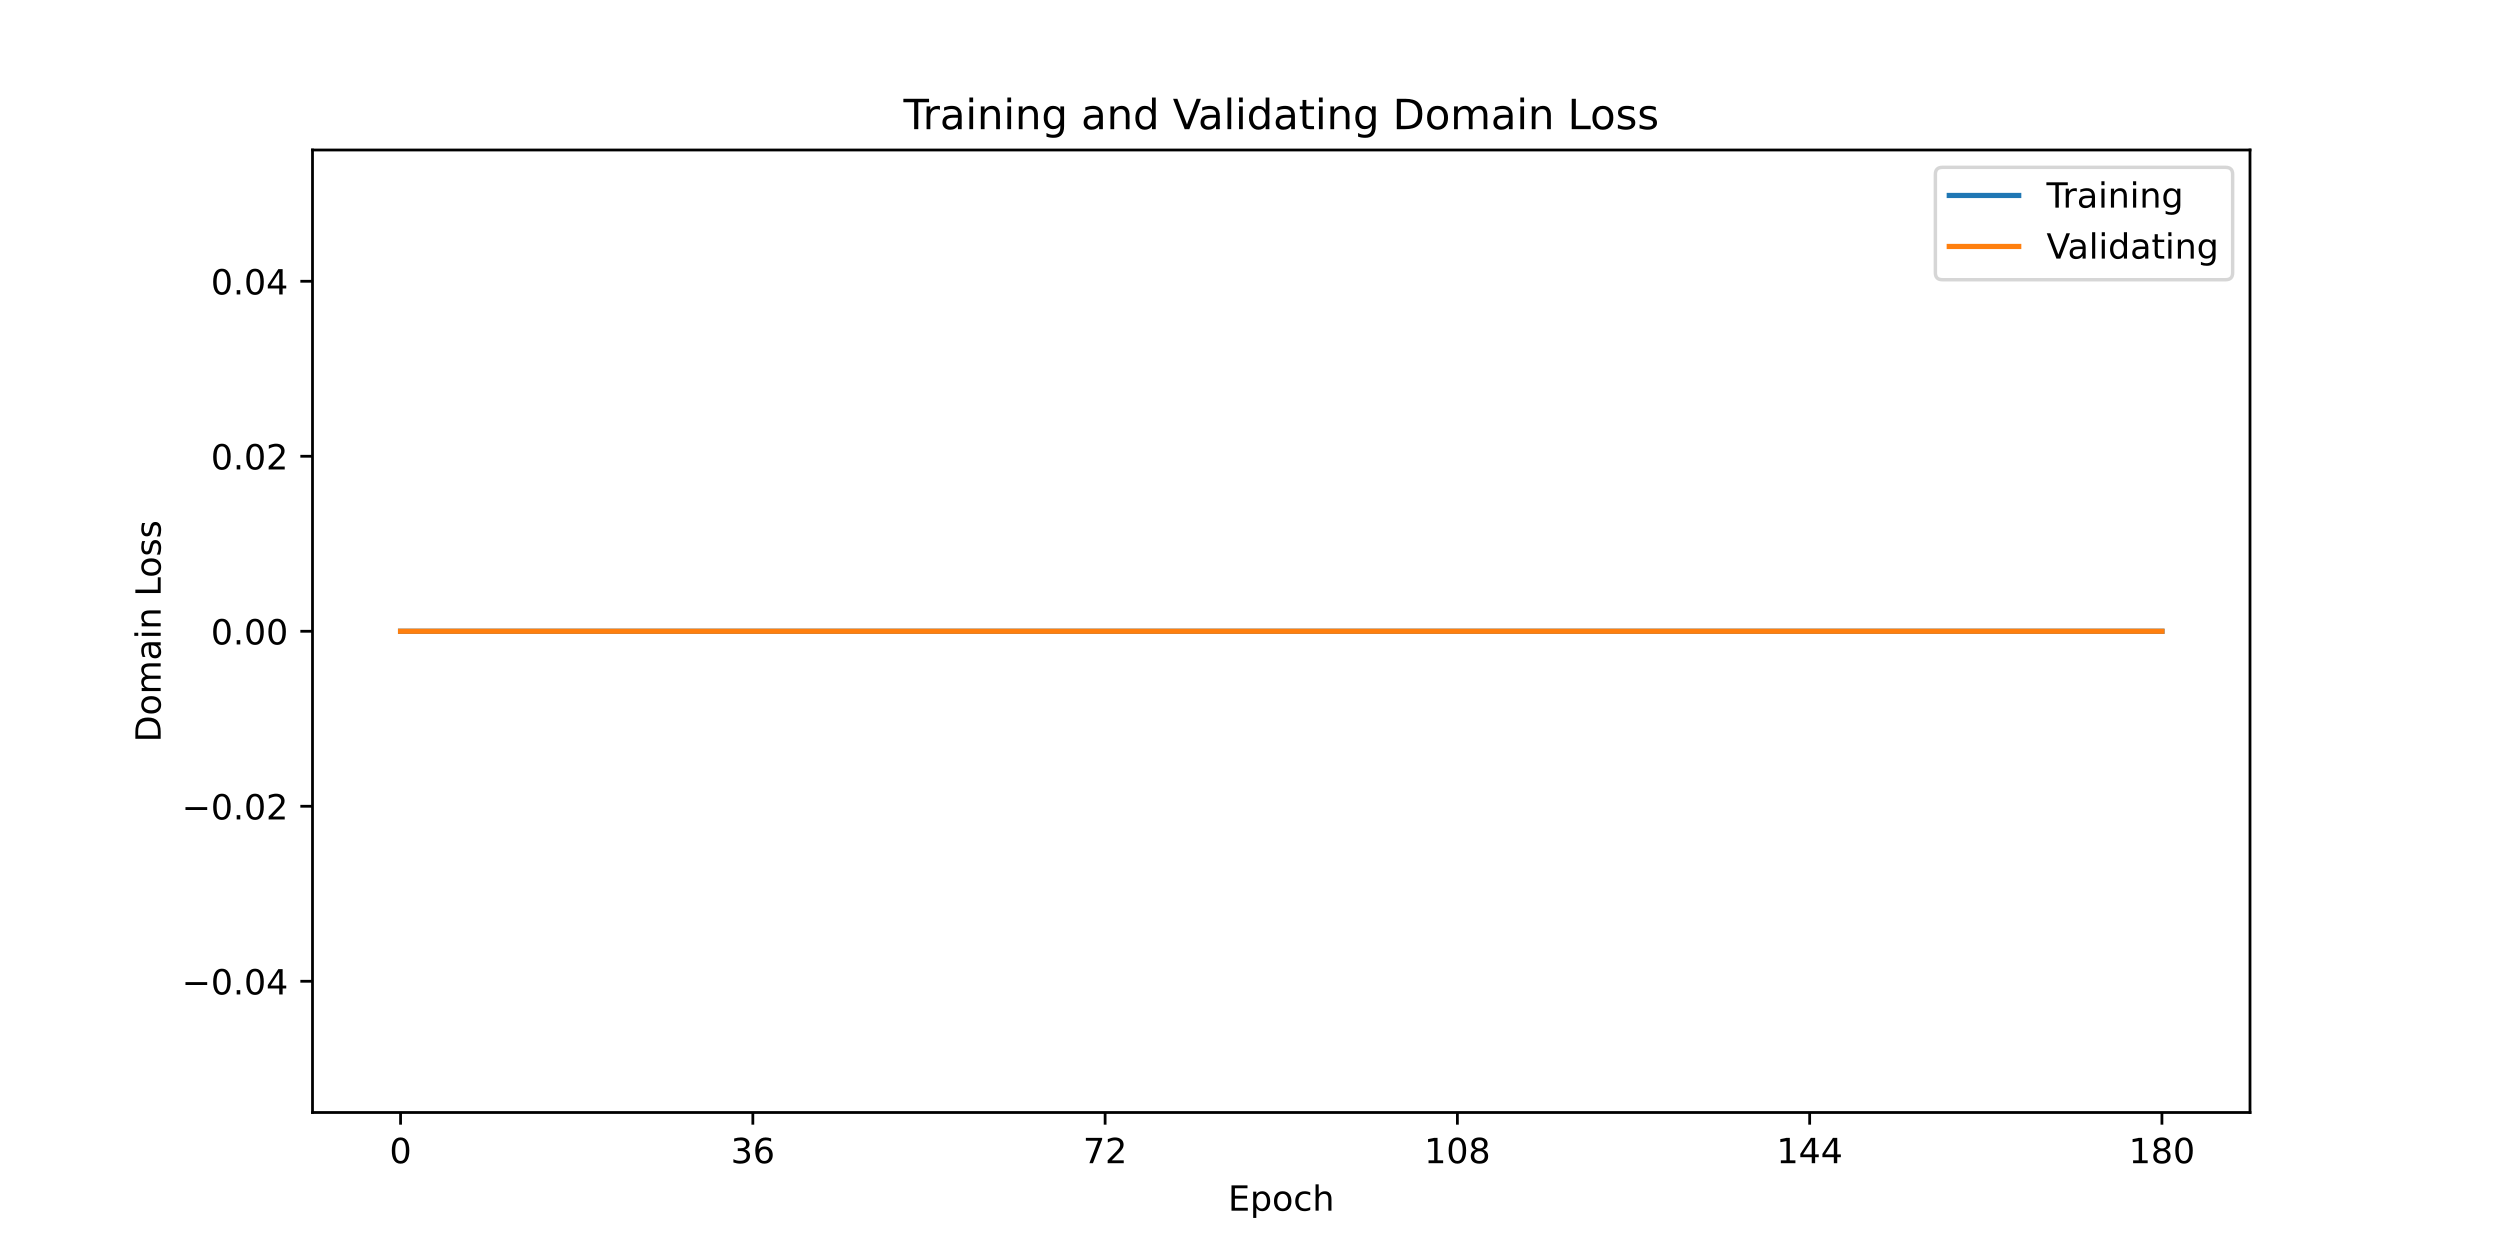
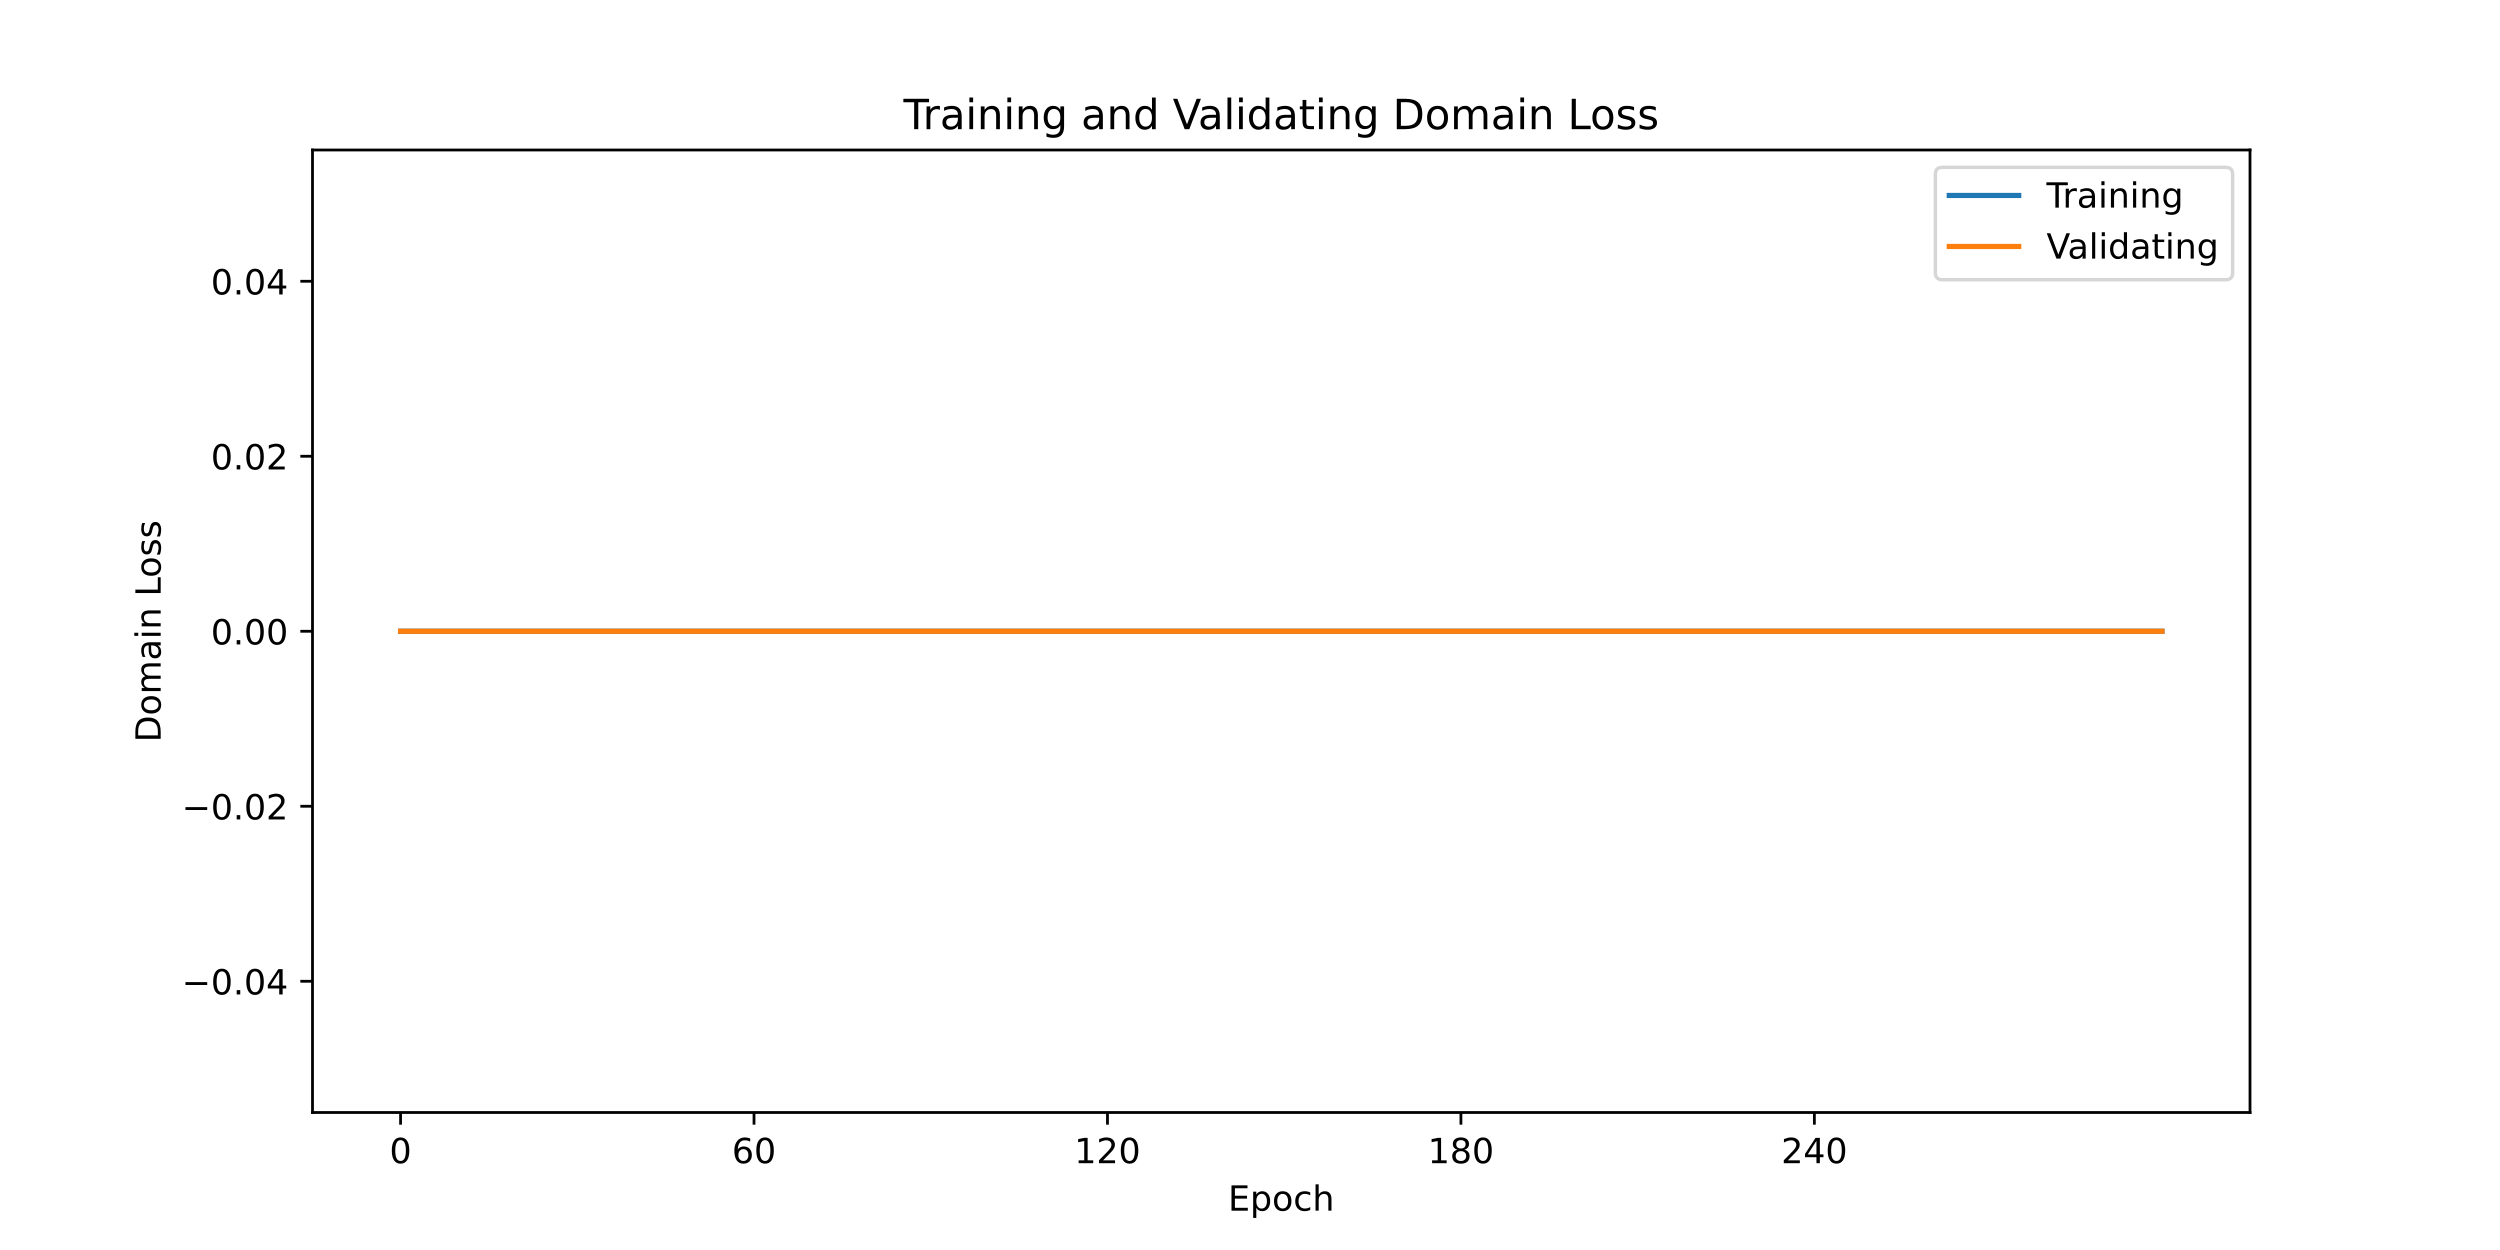
<svg xmlns="http://www.w3.org/2000/svg" xmlns:xlink="http://www.w3.org/1999/xlink" width="720pt" height="360pt" viewBox="0 0 720 360" version="1.1">
  <defs>
    <style type="text/css">*{stroke-linejoin: round; stroke-linecap: butt}</style>
  </defs>
  <g id="figure_1">
    <g id="patch_1">
      <path d="M 0 360  L 720 360  L 720 0  L 0 0  z " style="fill: #ffffff" />
    </g>
    <g id="axes_1">
      <g id="patch_2">
        <path d="M 90 320.4  L 648 320.4  L 648 43.2  L 90 43.2  z " style="fill: #ffffff" />
      </g>
      <g id="matplotlib.axis_1">
        <g id="xtick_1">
          <g id="line2d_1">
            <defs>
-               <path id="md21461c33b" d="M 0 0  L 0 3.5  " style="stroke: #000000; stroke-width: 0.8" />
+               <path id="m0c303481de" d="M 0 0  L 0 3.5  " style="stroke: #000000; stroke-width: 0.8" />
            </defs>
            <g>
-               <use xlink:href="#md21461c33b" x="115.364" y="320.4" style="stroke: #000000; stroke-width: 0.8" />
+               <use xlink:href="#m0c303481de" x="115.364" y="320.4" style="stroke: #000000; stroke-width: 0.8" />
            </g>
          </g>
          <g id="text_1">
            <g transform="translate(112.1824 334.9984) scale(0.1 -0.1)">
              <defs>
                <path id="DejaVuSans-30" d="M 2034 4250  Q 1547 4250 1301 3770  Q 1056 3291 1056 2328  Q 1056 1369 1301 889  Q 1547 409 2034 409  Q 2525 409 2770 889  Q 3016 1369 3016 2328  Q 3016 3291 2770 3770  Q 2525 4250 2034 4250  z M 2034 4750  Q 2819 4750 3233 4129  Q 3647 3509 3647 2328  Q 3647 1150 3233 529  Q 2819 -91 2034 -91  Q 1250 -91 836 529  Q 422 1150 422 2328  Q 422 3509 836 4129  Q 1250 4750 2034 4750  z " transform="scale(0.015625)" />
              </defs>
              <use xlink:href="#DejaVuSans-30" />
            </g>
          </g>
        </g>
        <g id="xtick_2">
          <g id="line2d_2">
            <g>
-               <use xlink:href="#md21461c33b" x="216.818" y="320.4" style="stroke: #000000; stroke-width: 0.8" />
+               <use xlink:href="#m0c303481de" x="217.157" y="320.4" style="stroke: #000000; stroke-width: 0.8" />
            </g>
          </g>
          <g id="text_2">
-             <g transform="translate(210.4557 334.9984) scale(0.1 -0.1)">
-               <defs>
-                 <path id="DejaVuSans-33" d="M 2597 2516  Q 3050 2419 3304 2112  Q 3559 1806 3559 1356  Q 3559 666 3084 287  Q 2609 -91 1734 -91  Q 1441 -91 1130 -33  Q 819 25 488 141  L 488 750  Q 750 597 1062 519  Q 1375 441 1716 441  Q 2309 441 2620 675  Q 2931 909 2931 1356  Q 2931 1769 2642 2001  Q 2353 2234 1838 2234  L 1294 2234  L 1294 2753  L 1863 2753  Q 2328 2753 2575 2939  Q 2822 3125 2822 3475  Q 2822 3834 2567 4026  Q 2313 4219 1838 4219  Q 1578 4219 1281 4162  Q 984 4106 628 3988  L 628 4550  Q 988 4650 1302 4700  Q 1616 4750 1894 4750  Q 2613 4750 3031 4423  Q 3450 4097 3450 3541  Q 3450 3153 3228 2886  Q 3006 2619 2597 2516  z " transform="scale(0.015625)" />
+             <g transform="translate(210.795 334.9984) scale(0.1 -0.1)">
+               <defs>
                <path id="DejaVuSans-36" d="M 2113 2584  Q 1688 2584 1439 2293  Q 1191 2003 1191 1497  Q 1191 994 1439 701  Q 1688 409 2113 409  Q 2538 409 2786 701  Q 3034 994 3034 1497  Q 3034 2003 2786 2293  Q 2538 2584 2113 2584  z M 3366 4563  L 3366 3988  Q 3128 4100 2886 4159  Q 2644 4219 2406 4219  Q 1781 4219 1451 3797  Q 1122 3375 1075 2522  Q 1259 2794 1537 2939  Q 1816 3084 2150 3084  Q 2853 3084 3261 2657  Q 3669 2231 3669 1497  Q 3669 778 3244 343  Q 2819 -91 2113 -91  Q 1303 -91 875 529  Q 447 1150 447 2328  Q 447 3434 972 4092  Q 1497 4750 2381 4750  Q 2619 4750 2861 4703  Q 3103 4656 3366 4563  z " transform="scale(0.015625)" />
              </defs>
-               <use xlink:href="#DejaVuSans-33" />
-               <use xlink:href="#DejaVuSans-36" transform="translate(63.62305 0)" />
+               <use xlink:href="#DejaVuSans-36" />
+               <use xlink:href="#DejaVuSans-30" transform="translate(63.62305 0)" />
            </g>
          </g>
        </g>
        <g id="xtick_3">
          <g id="line2d_3">
            <g>
-               <use xlink:href="#md21461c33b" x="318.273" y="320.4" style="stroke: #000000; stroke-width: 0.8" />
+               <use xlink:href="#m0c303481de" x="318.951" y="320.4" style="stroke: #000000; stroke-width: 0.8" />
            </g>
          </g>
          <g id="text_3">
-             <g transform="translate(311.9102 334.9984) scale(0.1 -0.1)">
-               <defs>
-                 <path id="DejaVuSans-37" d="M 525 4666  L 3525 4666  L 3525 4397  L 1831 0  L 1172 0  L 2766 4134  L 525 4134  L 525 4666  z " transform="scale(0.015625)" />
+             <g transform="translate(309.4076 334.9984) scale(0.1 -0.1)">
+               <defs>
+                 <path id="DejaVuSans-31" d="M 794 531  L 1825 531  L 1825 4091  L 703 3866  L 703 4441  L 1819 4666  L 2450 4666  L 2450 531  L 3481 531  L 3481 0  L 794 0  L 794 531  z " transform="scale(0.015625)" />
                <path id="DejaVuSans-32" d="M 1228 531  L 3431 531  L 3431 0  L 469 0  L 469 531  Q 828 903 1448 1529  Q 2069 2156 2228 2338  Q 2531 2678 2651 2914  Q 2772 3150 2772 3378  Q 2772 3750 2511 3984  Q 2250 4219 1831 4219  Q 1534 4219 1204 4116  Q 875 4013 500 3803  L 500 4441  Q 881 4594 1212 4672  Q 1544 4750 1819 4750  Q 2544 4750 2975 4387  Q 3406 4025 3406 3419  Q 3406 3131 3298 2873  Q 3191 2616 2906 2266  Q 2828 2175 2409 1742  Q 1991 1309 1228 531  z " transform="scale(0.015625)" />
              </defs>
-               <use xlink:href="#DejaVuSans-37" />
+               <use xlink:href="#DejaVuSans-31" />
              <use xlink:href="#DejaVuSans-32" transform="translate(63.62305 0)" />
+               <use xlink:href="#DejaVuSans-30" transform="translate(127.2461 0)" />
            </g>
          </g>
        </g>
        <g id="xtick_4">
          <g id="line2d_4">
            <g>
-               <use xlink:href="#md21461c33b" x="419.727" y="320.4" style="stroke: #000000; stroke-width: 0.8" />
+               <use xlink:href="#m0c303481de" x="420.745" y="320.4" style="stroke: #000000; stroke-width: 0.8" />
            </g>
          </g>
          <g id="text_4">
-             <g transform="translate(410.1835 334.9984) scale(0.1 -0.1)">
-               <defs>
-                 <path id="DejaVuSans-31" d="M 794 531  L 1825 531  L 1825 4091  L 703 3866  L 703 4441  L 1819 4666  L 2450 4666  L 2450 531  L 3481 531  L 3481 0  L 794 0  L 794 531  z " transform="scale(0.015625)" />
+             <g transform="translate(411.2015 334.9984) scale(0.1 -0.1)">
+               <defs>
                <path id="DejaVuSans-38" d="M 2034 2216  Q 1584 2216 1326 1975  Q 1069 1734 1069 1313  Q 1069 891 1326 650  Q 1584 409 2034 409  Q 2484 409 2743 651  Q 3003 894 3003 1313  Q 3003 1734 2745 1975  Q 2488 2216 2034 2216  z M 1403 2484  Q 997 2584 770 2862  Q 544 3141 544 3541  Q 544 4100 942 4425  Q 1341 4750 2034 4750  Q 2731 4750 3128 4425  Q 3525 4100 3525 3541  Q 3525 3141 3298 2862  Q 3072 2584 2669 2484  Q 3125 2378 3379 2068  Q 3634 1759 3634 1313  Q 3634 634 3220 271  Q 2806 -91 2034 -91  Q 1263 -91 848 271  Q 434 634 434 1313  Q 434 1759 690 2068  Q 947 2378 1403 2484  z M 1172 3481  Q 1172 3119 1398 2916  Q 1625 2713 2034 2713  Q 2441 2713 2670 2916  Q 2900 3119 2900 3481  Q 2900 3844 2670 4047  Q 2441 4250 2034 4250  Q 1625 4250 1398 4047  Q 1172 3844 1172 3481  z " transform="scale(0.015625)" />
              </defs>
-               <use xlink:href="#DejaVuSans-31" />
-               <use xlink:href="#DejaVuSans-30" transform="translate(63.62305 0)" />
-               <use xlink:href="#DejaVuSans-38" transform="translate(127.2461 0)" />
-             </g>
-           </g>
-         </g>
-         <g id="xtick_5">
-           <g id="line2d_5">
-             <g>
-               <use xlink:href="#md21461c33b" x="521.182" y="320.4" style="stroke: #000000; stroke-width: 0.8" />
-             </g>
-           </g>
-           <g id="text_5">
-             <g transform="translate(511.6381 334.9984) scale(0.1 -0.1)">
-               <defs>
-                 <path id="DejaVuSans-34" d="M 2419 4116  L 825 1625  L 2419 1625  L 2419 4116  z M 2253 4666  L 3047 4666  L 3047 1625  L 3713 1625  L 3713 1100  L 3047 1100  L 3047 0  L 2419 0  L 2419 1100  L 313 1100  L 313 1709  L 2253 4666  z " transform="scale(0.015625)" />
-               </defs>
-               <use xlink:href="#DejaVuSans-31" />
-               <use xlink:href="#DejaVuSans-34" transform="translate(63.62305 0)" />
-               <use xlink:href="#DejaVuSans-34" transform="translate(127.2461 0)" />
-             </g>
-           </g>
-         </g>
-         <g id="xtick_6">
-           <g id="line2d_6">
-             <g>
-               <use xlink:href="#md21461c33b" x="622.636" y="320.4" style="stroke: #000000; stroke-width: 0.8" />
-             </g>
-           </g>
-           <g id="text_6">
-             <g transform="translate(613.0926 334.9984) scale(0.1 -0.1)">
              <use xlink:href="#DejaVuSans-31" />
              <use xlink:href="#DejaVuSans-38" transform="translate(63.62305 0)" />
              <use xlink:href="#DejaVuSans-30" transform="translate(127.2461 0)" />
            </g>
          </g>
        </g>
-         <g id="text_7">
+         <g id="xtick_5">
+           <g id="line2d_5">
+             <g>
+               <use xlink:href="#m0c303481de" x="522.539" y="320.4" style="stroke: #000000; stroke-width: 0.8" />
+             </g>
+           </g>
+           <g id="text_5">
+             <g transform="translate(512.9953 334.9984) scale(0.1 -0.1)">
+               <defs>
+                 <path id="DejaVuSans-34" d="M 2419 4116  L 825 1625  L 2419 1625  L 2419 4116  z M 2253 4666  L 3047 4666  L 3047 1625  L 3713 1625  L 3713 1100  L 3047 1100  L 3047 0  L 2419 0  L 2419 1100  L 313 1100  L 313 1709  L 2253 4666  z " transform="scale(0.015625)" />
+               </defs>
+               <use xlink:href="#DejaVuSans-32" />
+               <use xlink:href="#DejaVuSans-34" transform="translate(63.62305 0)" />
+               <use xlink:href="#DejaVuSans-30" transform="translate(127.2461 0)" />
+             </g>
+           </g>
+         </g>
+         <g id="text_6">
          <g transform="translate(353.6891 348.6766) scale(0.1 -0.1)">
            <defs>
              <path id="DejaVuSans-45" d="M 628 4666  L 3578 4666  L 3578 4134  L 1259 4134  L 1259 2753  L 3481 2753  L 3481 2222  L 1259 2222  L 1259 531  L 3634 531  L 3634 0  L 628 0  L 628 4666  z " transform="scale(0.015625)" />
              <path id="DejaVuSans-70" d="M 1159 525  L 1159 -1331  L 581 -1331  L 581 3500  L 1159 3500  L 1159 2969  Q 1341 3281 1617 3432  Q 1894 3584 2278 3584  Q 2916 3584 3314 3078  Q 3713 2572 3713 1747  Q 3713 922 3314 415  Q 2916 -91 2278 -91  Q 1894 -91 1617 61  Q 1341 213 1159 525  z M 3116 1747  Q 3116 2381 2855 2742  Q 2594 3103 2138 3103  Q 1681 3103 1420 2742  Q 1159 2381 1159 1747  Q 1159 1113 1420 752  Q 1681 391 2138 391  Q 2594 391 2855 752  Q 3116 1113 3116 1747  z " transform="scale(0.015625)" />
              <path id="DejaVuSans-6f" d="M 1959 3097  Q 1497 3097 1228 2736  Q 959 2375 959 1747  Q 959 1119 1226 758  Q 1494 397 1959 397  Q 2419 397 2687 759  Q 2956 1122 2956 1747  Q 2956 2369 2687 2733  Q 2419 3097 1959 3097  z M 1959 3584  Q 2709 3584 3137 3096  Q 3566 2609 3566 1747  Q 3566 888 3137 398  Q 2709 -91 1959 -91  Q 1206 -91 779 398  Q 353 888 353 1747  Q 353 2609 779 3096  Q 1206 3584 1959 3584  z " transform="scale(0.015625)" />
              <path id="DejaVuSans-63" d="M 3122 3366  L 3122 2828  Q 2878 2963 2633 3030  Q 2388 3097 2138 3097  Q 1578 3097 1268 2742  Q 959 2388 959 1747  Q 959 1106 1268 751  Q 1578 397 2138 397  Q 2388 397 2633 464  Q 2878 531 3122 666  L 3122 134  Q 2881 22 2623 -34  Q 2366 -91 2075 -91  Q 1284 -91 818 406  Q 353 903 353 1747  Q 353 2603 823 3093  Q 1294 3584 2113 3584  Q 2378 3584 2631 3529  Q 2884 3475 3122 3366  z " transform="scale(0.015625)" />
              <path id="DejaVuSans-68" d="M 3513 2113  L 3513 0  L 2938 0  L 2938 2094  Q 2938 2591 2744 2837  Q 2550 3084 2163 3084  Q 1697 3084 1428 2787  Q 1159 2491 1159 1978  L 1159 0  L 581 0  L 581 4863  L 1159 4863  L 1159 2956  Q 1366 3272 1645 3428  Q 1925 3584 2291 3584  Q 2894 3584 3203 3211  Q 3513 2838 3513 2113  z " transform="scale(0.015625)" />
            </defs>
            <use xlink:href="#DejaVuSans-45" />
            <use xlink:href="#DejaVuSans-70" transform="translate(63.18359 0)" />
            <use xlink:href="#DejaVuSans-6f" transform="translate(126.6602 0)" />
            <use xlink:href="#DejaVuSans-63" transform="translate(187.8418 0)" />
            <use xlink:href="#DejaVuSans-68" transform="translate(242.8223 0)" />
          </g>
        </g>
      </g>
      <g id="matplotlib.axis_2">
        <g id="ytick_1">
-           <g id="line2d_7">
+           <g id="line2d_6">
            <defs>
-               <path id="mc551c9e394" d="M 0 0  L -3.5 0  " style="stroke: #000000; stroke-width: 0.8" />
+               <path id="mbc22e0180a" d="M 0 0  L -3.5 0  " style="stroke: #000000; stroke-width: 0.8" />
            </defs>
            <g>
-               <use xlink:href="#mc551c9e394" x="90" y="282.6" style="stroke: #000000; stroke-width: 0.8" />
-             </g>
-           </g>
-           <g id="text_8">
+               <use xlink:href="#mbc22e0180a" x="90" y="282.6" style="stroke: #000000; stroke-width: 0.8" />
+             </g>
+           </g>
+           <g id="text_7">
            <g transform="translate(52.35469 286.3992) scale(0.1 -0.1)">
              <defs>
                <path id="DejaVuSans-2212" d="M 678 2272  L 4684 2272  L 4684 1741  L 678 1741  L 678 2272  z " transform="scale(0.015625)" />
                <path id="DejaVuSans-2e" d="M 684 794  L 1344 794  L 1344 0  L 684 0  L 684 794  z " transform="scale(0.015625)" />
              </defs>
              <use xlink:href="#DejaVuSans-2212" />
              <use xlink:href="#DejaVuSans-30" transform="translate(83.78906 0)" />
              <use xlink:href="#DejaVuSans-2e" transform="translate(147.4121 0)" />
              <use xlink:href="#DejaVuSans-30" transform="translate(179.1992 0)" />
              <use xlink:href="#DejaVuSans-34" transform="translate(242.8223 0)" />
            </g>
          </g>
        </g>
        <g id="ytick_2">
-           <g id="line2d_8">
-             <g>
-               <use xlink:href="#mc551c9e394" x="90" y="232.2" style="stroke: #000000; stroke-width: 0.8" />
-             </g>
-           </g>
-           <g id="text_9">
+           <g id="line2d_7">
+             <g>
+               <use xlink:href="#mbc22e0180a" x="90" y="232.2" style="stroke: #000000; stroke-width: 0.8" />
+             </g>
+           </g>
+           <g id="text_8">
            <g transform="translate(52.35469 235.9992) scale(0.1 -0.1)">
              <use xlink:href="#DejaVuSans-2212" />
              <use xlink:href="#DejaVuSans-30" transform="translate(83.78906 0)" />
              <use xlink:href="#DejaVuSans-2e" transform="translate(147.4121 0)" />
              <use xlink:href="#DejaVuSans-30" transform="translate(179.1992 0)" />
              <use xlink:href="#DejaVuSans-32" transform="translate(242.8223 0)" />
            </g>
          </g>
        </g>
        <g id="ytick_3">
-           <g id="line2d_9">
-             <g>
-               <use xlink:href="#mc551c9e394" x="90" y="181.8" style="stroke: #000000; stroke-width: 0.8" />
-             </g>
-           </g>
-           <g id="text_10">
+           <g id="line2d_8">
+             <g>
+               <use xlink:href="#mbc22e0180a" x="90" y="181.8" style="stroke: #000000; stroke-width: 0.8" />
+             </g>
+           </g>
+           <g id="text_9">
            <g transform="translate(60.73438 185.5992) scale(0.1 -0.1)">
              <use xlink:href="#DejaVuSans-30" />
              <use xlink:href="#DejaVuSans-2e" transform="translate(63.62305 0)" />
              <use xlink:href="#DejaVuSans-30" transform="translate(95.41016 0)" />
              <use xlink:href="#DejaVuSans-30" transform="translate(159.0332 0)" />
            </g>
          </g>
        </g>
        <g id="ytick_4">
-           <g id="line2d_10">
-             <g>
-               <use xlink:href="#mc551c9e394" x="90" y="131.4" style="stroke: #000000; stroke-width: 0.8" />
-             </g>
-           </g>
-           <g id="text_11">
+           <g id="line2d_9">
+             <g>
+               <use xlink:href="#mbc22e0180a" x="90" y="131.4" style="stroke: #000000; stroke-width: 0.8" />
+             </g>
+           </g>
+           <g id="text_10">
            <g transform="translate(60.73438 135.1992) scale(0.1 -0.1)">
              <use xlink:href="#DejaVuSans-30" />
              <use xlink:href="#DejaVuSans-2e" transform="translate(63.62305 0)" />
              <use xlink:href="#DejaVuSans-30" transform="translate(95.41016 0)" />
              <use xlink:href="#DejaVuSans-32" transform="translate(159.0332 0)" />
            </g>
          </g>
        </g>
        <g id="ytick_5">
-           <g id="line2d_11">
-             <g>
-               <use xlink:href="#mc551c9e394" x="90" y="81" style="stroke: #000000; stroke-width: 0.8" />
-             </g>
-           </g>
-           <g id="text_12">
+           <g id="line2d_10">
+             <g>
+               <use xlink:href="#mbc22e0180a" x="90" y="81" style="stroke: #000000; stroke-width: 0.8" />
+             </g>
+           </g>
+           <g id="text_11">
            <g transform="translate(60.73438 84.79922) scale(0.1 -0.1)">
              <use xlink:href="#DejaVuSans-30" />
              <use xlink:href="#DejaVuSans-2e" transform="translate(63.62305 0)" />
              <use xlink:href="#DejaVuSans-30" transform="translate(95.41016 0)" />
              <use xlink:href="#DejaVuSans-34" transform="translate(159.0332 0)" />
            </g>
          </g>
        </g>
-         <g id="text_13">
+         <g id="text_12">
          <g transform="translate(46.275 213.7578) rotate(-90) scale(0.1 -0.1)">
            <defs>
              <path id="DejaVuSans-44" d="M 1259 4147  L 1259 519  L 2022 519  Q 2988 519 3436 956  Q 3884 1394 3884 2338  Q 3884 3275 3436 3711  Q 2988 4147 2022 4147  L 1259 4147  z M 628 4666  L 1925 4666  Q 3281 4666 3915 4102  Q 4550 3538 4550 2338  Q 4550 1131 3912 565  Q 3275 0 1925 0  L 628 0  L 628 4666  z " transform="scale(0.015625)" />
              <path id="DejaVuSans-6d" d="M 3328 2828  Q 3544 3216 3844 3400  Q 4144 3584 4550 3584  Q 5097 3584 5394 3201  Q 5691 2819 5691 2113  L 5691 0  L 5113 0  L 5113 2094  Q 5113 2597 4934 2840  Q 4756 3084 4391 3084  Q 3944 3084 3684 2787  Q 3425 2491 3425 1978  L 3425 0  L 2847 0  L 2847 2094  Q 2847 2600 2669 2842  Q 2491 3084 2119 3084  Q 1678 3084 1418 2786  Q 1159 2488 1159 1978  L 1159 0  L 581 0  L 581 3500  L 1159 3500  L 1159 2956  Q 1356 3278 1631 3431  Q 1906 3584 2284 3584  Q 2666 3584 2933 3390  Q 3200 3197 3328 2828  z " transform="scale(0.015625)" />
              <path id="DejaVuSans-61" d="M 2194 1759  Q 1497 1759 1228 1600  Q 959 1441 959 1056  Q 959 750 1161 570  Q 1363 391 1709 391  Q 2188 391 2477 730  Q 2766 1069 2766 1631  L 2766 1759  L 2194 1759  z M 3341 1997  L 3341 0  L 2766 0  L 2766 531  Q 2569 213 2275 61  Q 1981 -91 1556 -91  Q 1019 -91 701 211  Q 384 513 384 1019  Q 384 1609 779 1909  Q 1175 2209 1959 2209  L 2766 2209  L 2766 2266  Q 2766 2663 2505 2880  Q 2244 3097 1772 3097  Q 1472 3097 1187 3025  Q 903 2953 641 2809  L 641 3341  Q 956 3463 1253 3523  Q 1550 3584 1831 3584  Q 2591 3584 2966 3190  Q 3341 2797 3341 1997  z " transform="scale(0.015625)" />
              <path id="DejaVuSans-69" d="M 603 3500  L 1178 3500  L 1178 0  L 603 0  L 603 3500  z M 603 4863  L 1178 4863  L 1178 4134  L 603 4134  L 603 4863  z " transform="scale(0.015625)" />
              <path id="DejaVuSans-6e" d="M 3513 2113  L 3513 0  L 2938 0  L 2938 2094  Q 2938 2591 2744 2837  Q 2550 3084 2163 3084  Q 1697 3084 1428 2787  Q 1159 2491 1159 1978  L 1159 0  L 581 0  L 581 3500  L 1159 3500  L 1159 2956  Q 1366 3272 1645 3428  Q 1925 3584 2291 3584  Q 2894 3584 3203 3211  Q 3513 2838 3513 2113  z " transform="scale(0.015625)" />
              <path id="DejaVuSans-20" transform="scale(0.015625)" />
              <path id="DejaVuSans-4c" d="M 628 4666  L 1259 4666  L 1259 531  L 3531 531  L 3531 0  L 628 0  L 628 4666  z " transform="scale(0.015625)" />
              <path id="DejaVuSans-73" d="M 2834 3397  L 2834 2853  Q 2591 2978 2328 3040  Q 2066 3103 1784 3103  Q 1356 3103 1142 2972  Q 928 2841 928 2578  Q 928 2378 1081 2264  Q 1234 2150 1697 2047  L 1894 2003  Q 2506 1872 2764 1633  Q 3022 1394 3022 966  Q 3022 478 2636 193  Q 2250 -91 1575 -91  Q 1294 -91 989 -36  Q 684 19 347 128  L 347 722  Q 666 556 975 473  Q 1284 391 1588 391  Q 1994 391 2212 530  Q 2431 669 2431 922  Q 2431 1156 2273 1281  Q 2116 1406 1581 1522  L 1381 1569  Q 847 1681 609 1914  Q 372 2147 372 2553  Q 372 3047 722 3315  Q 1072 3584 1716 3584  Q 2034 3584 2315 3537  Q 2597 3491 2834 3397  z " transform="scale(0.015625)" />
            </defs>
            <use xlink:href="#DejaVuSans-44" />
            <use xlink:href="#DejaVuSans-6f" transform="translate(77.00195 0)" />
            <use xlink:href="#DejaVuSans-6d" transform="translate(138.1836 0)" />
            <use xlink:href="#DejaVuSans-61" transform="translate(235.5957 0)" />
            <use xlink:href="#DejaVuSans-69" transform="translate(296.875 0)" />
            <use xlink:href="#DejaVuSans-6e" transform="translate(324.6582 0)" />
            <use xlink:href="#DejaVuSans-20" transform="translate(388.0371 0)" />
            <use xlink:href="#DejaVuSans-4c" transform="translate(419.8242 0)" />
            <use xlink:href="#DejaVuSans-6f" transform="translate(473.7871 0)" />
            <use xlink:href="#DejaVuSans-73" transform="translate(534.9688 0)" />
            <use xlink:href="#DejaVuSans-73" transform="translate(587.0684 0)" />
          </g>
        </g>
      </g>
+       <g id="line2d_11">
+         <path d="M 115.364 181.8  L 622.636 181.8  L 622.636 181.8  " clip-path="url(#p590bf1a1e8)" style="fill: none; stroke: #1f77b4; stroke-width: 1.5; stroke-linecap: square" />
+       </g>
      <g id="line2d_12">
-         <path d="M 115.364 181.8  L 622.636 181.8  L 622.636 181.8  " clip-path="url(#pae0fc0681f)" style="fill: none; stroke: #1f77b4; stroke-width: 1.5; stroke-linecap: square" />
-       </g>
-       <g id="line2d_13">
-         <path d="M 115.364 181.8  L 622.636 181.8  L 622.636 181.8  " clip-path="url(#pae0fc0681f)" style="fill: none; stroke: #ff7f0e; stroke-width: 1.5; stroke-linecap: square" />
+         <path d="M 115.364 181.8  L 622.636 181.8  L 622.636 181.8  " clip-path="url(#p590bf1a1e8)" style="fill: none; stroke: #ff7f0e; stroke-width: 1.5; stroke-linecap: square" />
      </g>
      <g id="patch_3">
        <path d="M 90 320.4  L 90 43.2  " style="fill: none; stroke: #000000; stroke-width: 0.8; stroke-linejoin: miter; stroke-linecap: square" />
      </g>
      <g id="patch_4">
        <path d="M 648 320.4  L 648 43.2  " style="fill: none; stroke: #000000; stroke-width: 0.8; stroke-linejoin: miter; stroke-linecap: square" />
      </g>
      <g id="patch_5">
        <path d="M 90 320.4  L 648 320.4  " style="fill: none; stroke: #000000; stroke-width: 0.8; stroke-linejoin: miter; stroke-linecap: square" />
      </g>
      <g id="patch_6">
        <path d="M 90 43.2  L 648 43.2  " style="fill: none; stroke: #000000; stroke-width: 0.8; stroke-linejoin: miter; stroke-linecap: square" />
      </g>
-       <g id="text_14">
+       <g id="text_13">
        <g transform="translate(260.2041 37.2) scale(0.12 -0.12)">
          <defs>
            <path id="DejaVuSans-54" d="M -19 4666  L 3928 4666  L 3928 4134  L 2272 4134  L 2272 0  L 1638 0  L 1638 4134  L -19 4134  L -19 4666  z " transform="scale(0.015625)" />
            <path id="DejaVuSans-72" d="M 2631 2963  Q 2534 3019 2420 3045  Q 2306 3072 2169 3072  Q 1681 3072 1420 2755  Q 1159 2438 1159 1844  L 1159 0  L 581 0  L 581 3500  L 1159 3500  L 1159 2956  Q 1341 3275 1631 3429  Q 1922 3584 2338 3584  Q 2397 3584 2469 3576  Q 2541 3569 2628 3553  L 2631 2963  z " transform="scale(0.015625)" />
            <path id="DejaVuSans-67" d="M 2906 1791  Q 2906 2416 2648 2759  Q 2391 3103 1925 3103  Q 1463 3103 1205 2759  Q 947 2416 947 1791  Q 947 1169 1205 825  Q 1463 481 1925 481  Q 2391 481 2648 825  Q 2906 1169 2906 1791  z M 3481 434  Q 3481 -459 3084 -895  Q 2688 -1331 1869 -1331  Q 1566 -1331 1297 -1286  Q 1028 -1241 775 -1147  L 775 -588  Q 1028 -725 1275 -790  Q 1522 -856 1778 -856  Q 2344 -856 2625 -561  Q 2906 -266 2906 331  L 2906 616  Q 2728 306 2450 153  Q 2172 0 1784 0  Q 1141 0 747 490  Q 353 981 353 1791  Q 353 2603 747 3093  Q 1141 3584 1784 3584  Q 2172 3584 2450 3431  Q 2728 3278 2906 2969  L 2906 3500  L 3481 3500  L 3481 434  z " transform="scale(0.015625)" />
            <path id="DejaVuSans-64" d="M 2906 2969  L 2906 4863  L 3481 4863  L 3481 0  L 2906 0  L 2906 525  Q 2725 213 2448 61  Q 2172 -91 1784 -91  Q 1150 -91 751 415  Q 353 922 353 1747  Q 353 2572 751 3078  Q 1150 3584 1784 3584  Q 2172 3584 2448 3432  Q 2725 3281 2906 2969  z M 947 1747  Q 947 1113 1208 752  Q 1469 391 1925 391  Q 2381 391 2643 752  Q 2906 1113 2906 1747  Q 2906 2381 2643 2742  Q 2381 3103 1925 3103  Q 1469 3103 1208 2742  Q 947 2381 947 1747  z " transform="scale(0.015625)" />
            <path id="DejaVuSans-56" d="M 1831 0  L 50 4666  L 709 4666  L 2188 738  L 3669 4666  L 4325 4666  L 2547 0  L 1831 0  z " transform="scale(0.015625)" />
            <path id="DejaVuSans-6c" d="M 603 4863  L 1178 4863  L 1178 0  L 603 0  L 603 4863  z " transform="scale(0.015625)" />
            <path id="DejaVuSans-74" d="M 1172 4494  L 1172 3500  L 2356 3500  L 2356 3053  L 1172 3053  L 1172 1153  Q 1172 725 1289 603  Q 1406 481 1766 481  L 2356 481  L 2356 0  L 1766 0  Q 1100 0 847 248  Q 594 497 594 1153  L 594 3053  L 172 3053  L 172 3500  L 594 3500  L 594 4494  L 1172 4494  z " transform="scale(0.015625)" />
          </defs>
          <use xlink:href="#DejaVuSans-54" />
          <use xlink:href="#DejaVuSans-72" transform="translate(46.33398 0)" />
          <use xlink:href="#DejaVuSans-61" transform="translate(87.44727 0)" />
          <use xlink:href="#DejaVuSans-69" transform="translate(148.7266 0)" />
          <use xlink:href="#DejaVuSans-6e" transform="translate(176.5098 0)" />
          <use xlink:href="#DejaVuSans-69" transform="translate(239.8887 0)" />
          <use xlink:href="#DejaVuSans-6e" transform="translate(267.6719 0)" />
          <use xlink:href="#DejaVuSans-67" transform="translate(331.0508 0)" />
          <use xlink:href="#DejaVuSans-20" transform="translate(394.5273 0)" />
          <use xlink:href="#DejaVuSans-61" transform="translate(426.3145 0)" />
          <use xlink:href="#DejaVuSans-6e" transform="translate(487.5938 0)" />
          <use xlink:href="#DejaVuSans-64" transform="translate(550.9727 0)" />
          <use xlink:href="#DejaVuSans-20" transform="translate(614.4492 0)" />
          <use xlink:href="#DejaVuSans-56" transform="translate(646.2363 0)" />
          <use xlink:href="#DejaVuSans-61" transform="translate(706.8945 0)" />
          <use xlink:href="#DejaVuSans-6c" transform="translate(768.1738 0)" />
          <use xlink:href="#DejaVuSans-69" transform="translate(795.957 0)" />
          <use xlink:href="#DejaVuSans-64" transform="translate(823.7402 0)" />
          <use xlink:href="#DejaVuSans-61" transform="translate(887.2168 0)" />
          <use xlink:href="#DejaVuSans-74" transform="translate(948.4961 0)" />
          <use xlink:href="#DejaVuSans-69" transform="translate(987.7051 0)" />
          <use xlink:href="#DejaVuSans-6e" transform="translate(1015.488 0)" />
          <use xlink:href="#DejaVuSans-67" transform="translate(1078.867 0)" />
          <use xlink:href="#DejaVuSans-20" transform="translate(1142.344 0)" />
          <use xlink:href="#DejaVuSans-44" transform="translate(1174.131 0)" />
          <use xlink:href="#DejaVuSans-6f" transform="translate(1251.133 0)" />
          <use xlink:href="#DejaVuSans-6d" transform="translate(1312.314 0)" />
          <use xlink:href="#DejaVuSans-61" transform="translate(1409.727 0)" />
          <use xlink:href="#DejaVuSans-69" transform="translate(1471.006 0)" />
          <use xlink:href="#DejaVuSans-6e" transform="translate(1498.789 0)" />
          <use xlink:href="#DejaVuSans-20" transform="translate(1562.168 0)" />
          <use xlink:href="#DejaVuSans-4c" transform="translate(1593.955 0)" />
          <use xlink:href="#DejaVuSans-6f" transform="translate(1647.918 0)" />
          <use xlink:href="#DejaVuSans-73" transform="translate(1709.1 0)" />
          <use xlink:href="#DejaVuSans-73" transform="translate(1761.199 0)" />
        </g>
      </g>
      <g id="legend_1">
        <g id="patch_7">
          <path d="M 559.389 80.556  L 641 80.556  Q 643 80.556 643 78.556  L 643 50.2  Q 643 48.2 641 48.2  L 559.389 48.2  Q 557.389 48.2 557.389 50.2  L 557.389 78.556  Q 557.389 80.556 559.389 80.556  z " style="fill: #ffffff; opacity: 0.8; stroke: #cccccc; stroke-linejoin: miter" />
        </g>
-         <g id="line2d_14">
+         <g id="line2d_13">
          <path d="M 561.389 56.298  L 571.389 56.298  L 581.389 56.298  " style="fill: none; stroke: #1f77b4; stroke-width: 1.5; stroke-linecap: square" />
        </g>
-         <g id="text_15">
+         <g id="text_14">
          <g transform="translate(589.3891 59.79844) scale(0.1 -0.1)">
            <use xlink:href="#DejaVuSans-54" />
            <use xlink:href="#DejaVuSans-72" transform="translate(46.33398 0)" />
            <use xlink:href="#DejaVuSans-61" transform="translate(87.44727 0)" />
            <use xlink:href="#DejaVuSans-69" transform="translate(148.7266 0)" />
            <use xlink:href="#DejaVuSans-6e" transform="translate(176.5098 0)" />
            <use xlink:href="#DejaVuSans-69" transform="translate(239.8887 0)" />
            <use xlink:href="#DejaVuSans-6e" transform="translate(267.6719 0)" />
            <use xlink:href="#DejaVuSans-67" transform="translate(331.0508 0)" />
          </g>
        </g>
-         <g id="line2d_15">
+         <g id="line2d_14">
          <path d="M 561.389 70.977  L 571.389 70.977  L 581.389 70.977  " style="fill: none; stroke: #ff7f0e; stroke-width: 1.5; stroke-linecap: square" />
        </g>
-         <g id="text_16">
+         <g id="text_15">
          <g transform="translate(589.3891 74.47656) scale(0.1 -0.1)">
            <use xlink:href="#DejaVuSans-56" />
            <use xlink:href="#DejaVuSans-61" transform="translate(60.6582 0)" />
            <use xlink:href="#DejaVuSans-6c" transform="translate(121.9375 0)" />
            <use xlink:href="#DejaVuSans-69" transform="translate(149.7207 0)" />
            <use xlink:href="#DejaVuSans-64" transform="translate(177.5039 0)" />
            <use xlink:href="#DejaVuSans-61" transform="translate(240.9805 0)" />
            <use xlink:href="#DejaVuSans-74" transform="translate(302.2598 0)" />
            <use xlink:href="#DejaVuSans-69" transform="translate(341.4688 0)" />
            <use xlink:href="#DejaVuSans-6e" transform="translate(369.252 0)" />
            <use xlink:href="#DejaVuSans-67" transform="translate(432.6309 0)" />
          </g>
        </g>
      </g>
    </g>
  </g>
  <defs>
-     <clipPath id="pae0fc0681f">
+     <clipPath id="p590bf1a1e8">
      <rect x="90" y="43.2" width="558" height="277.2" />
    </clipPath>
  </defs>
</svg>
